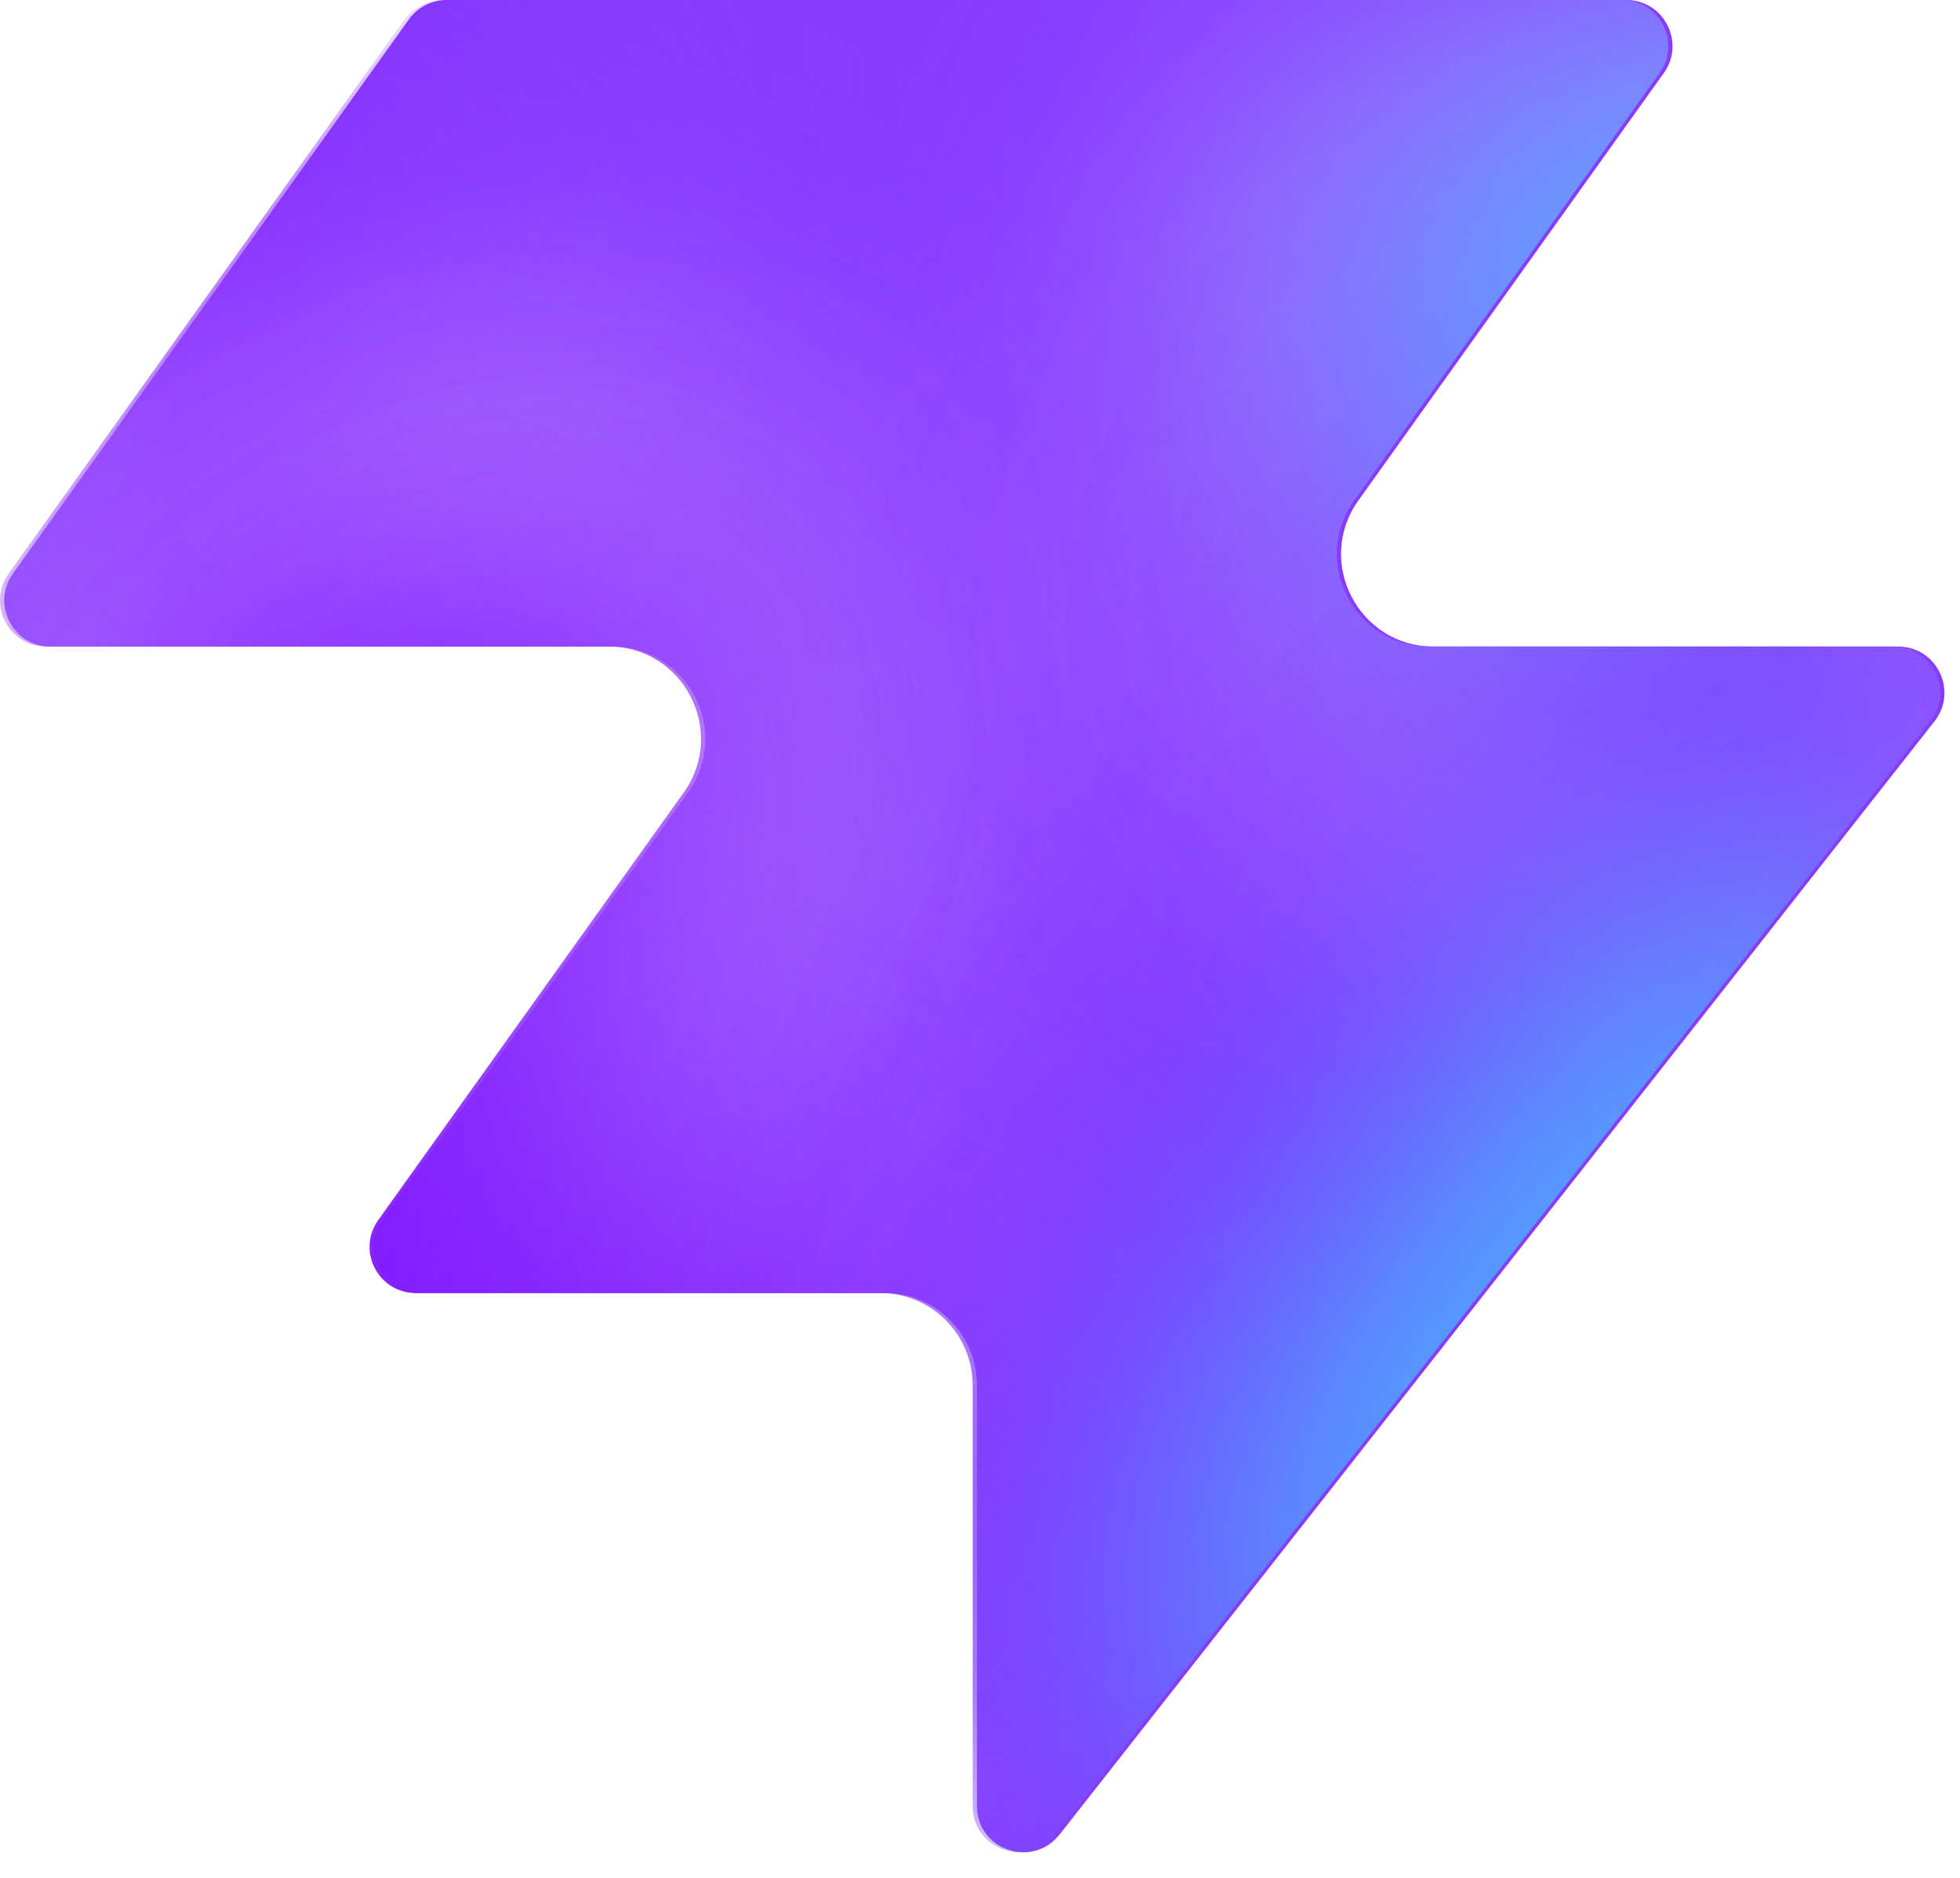
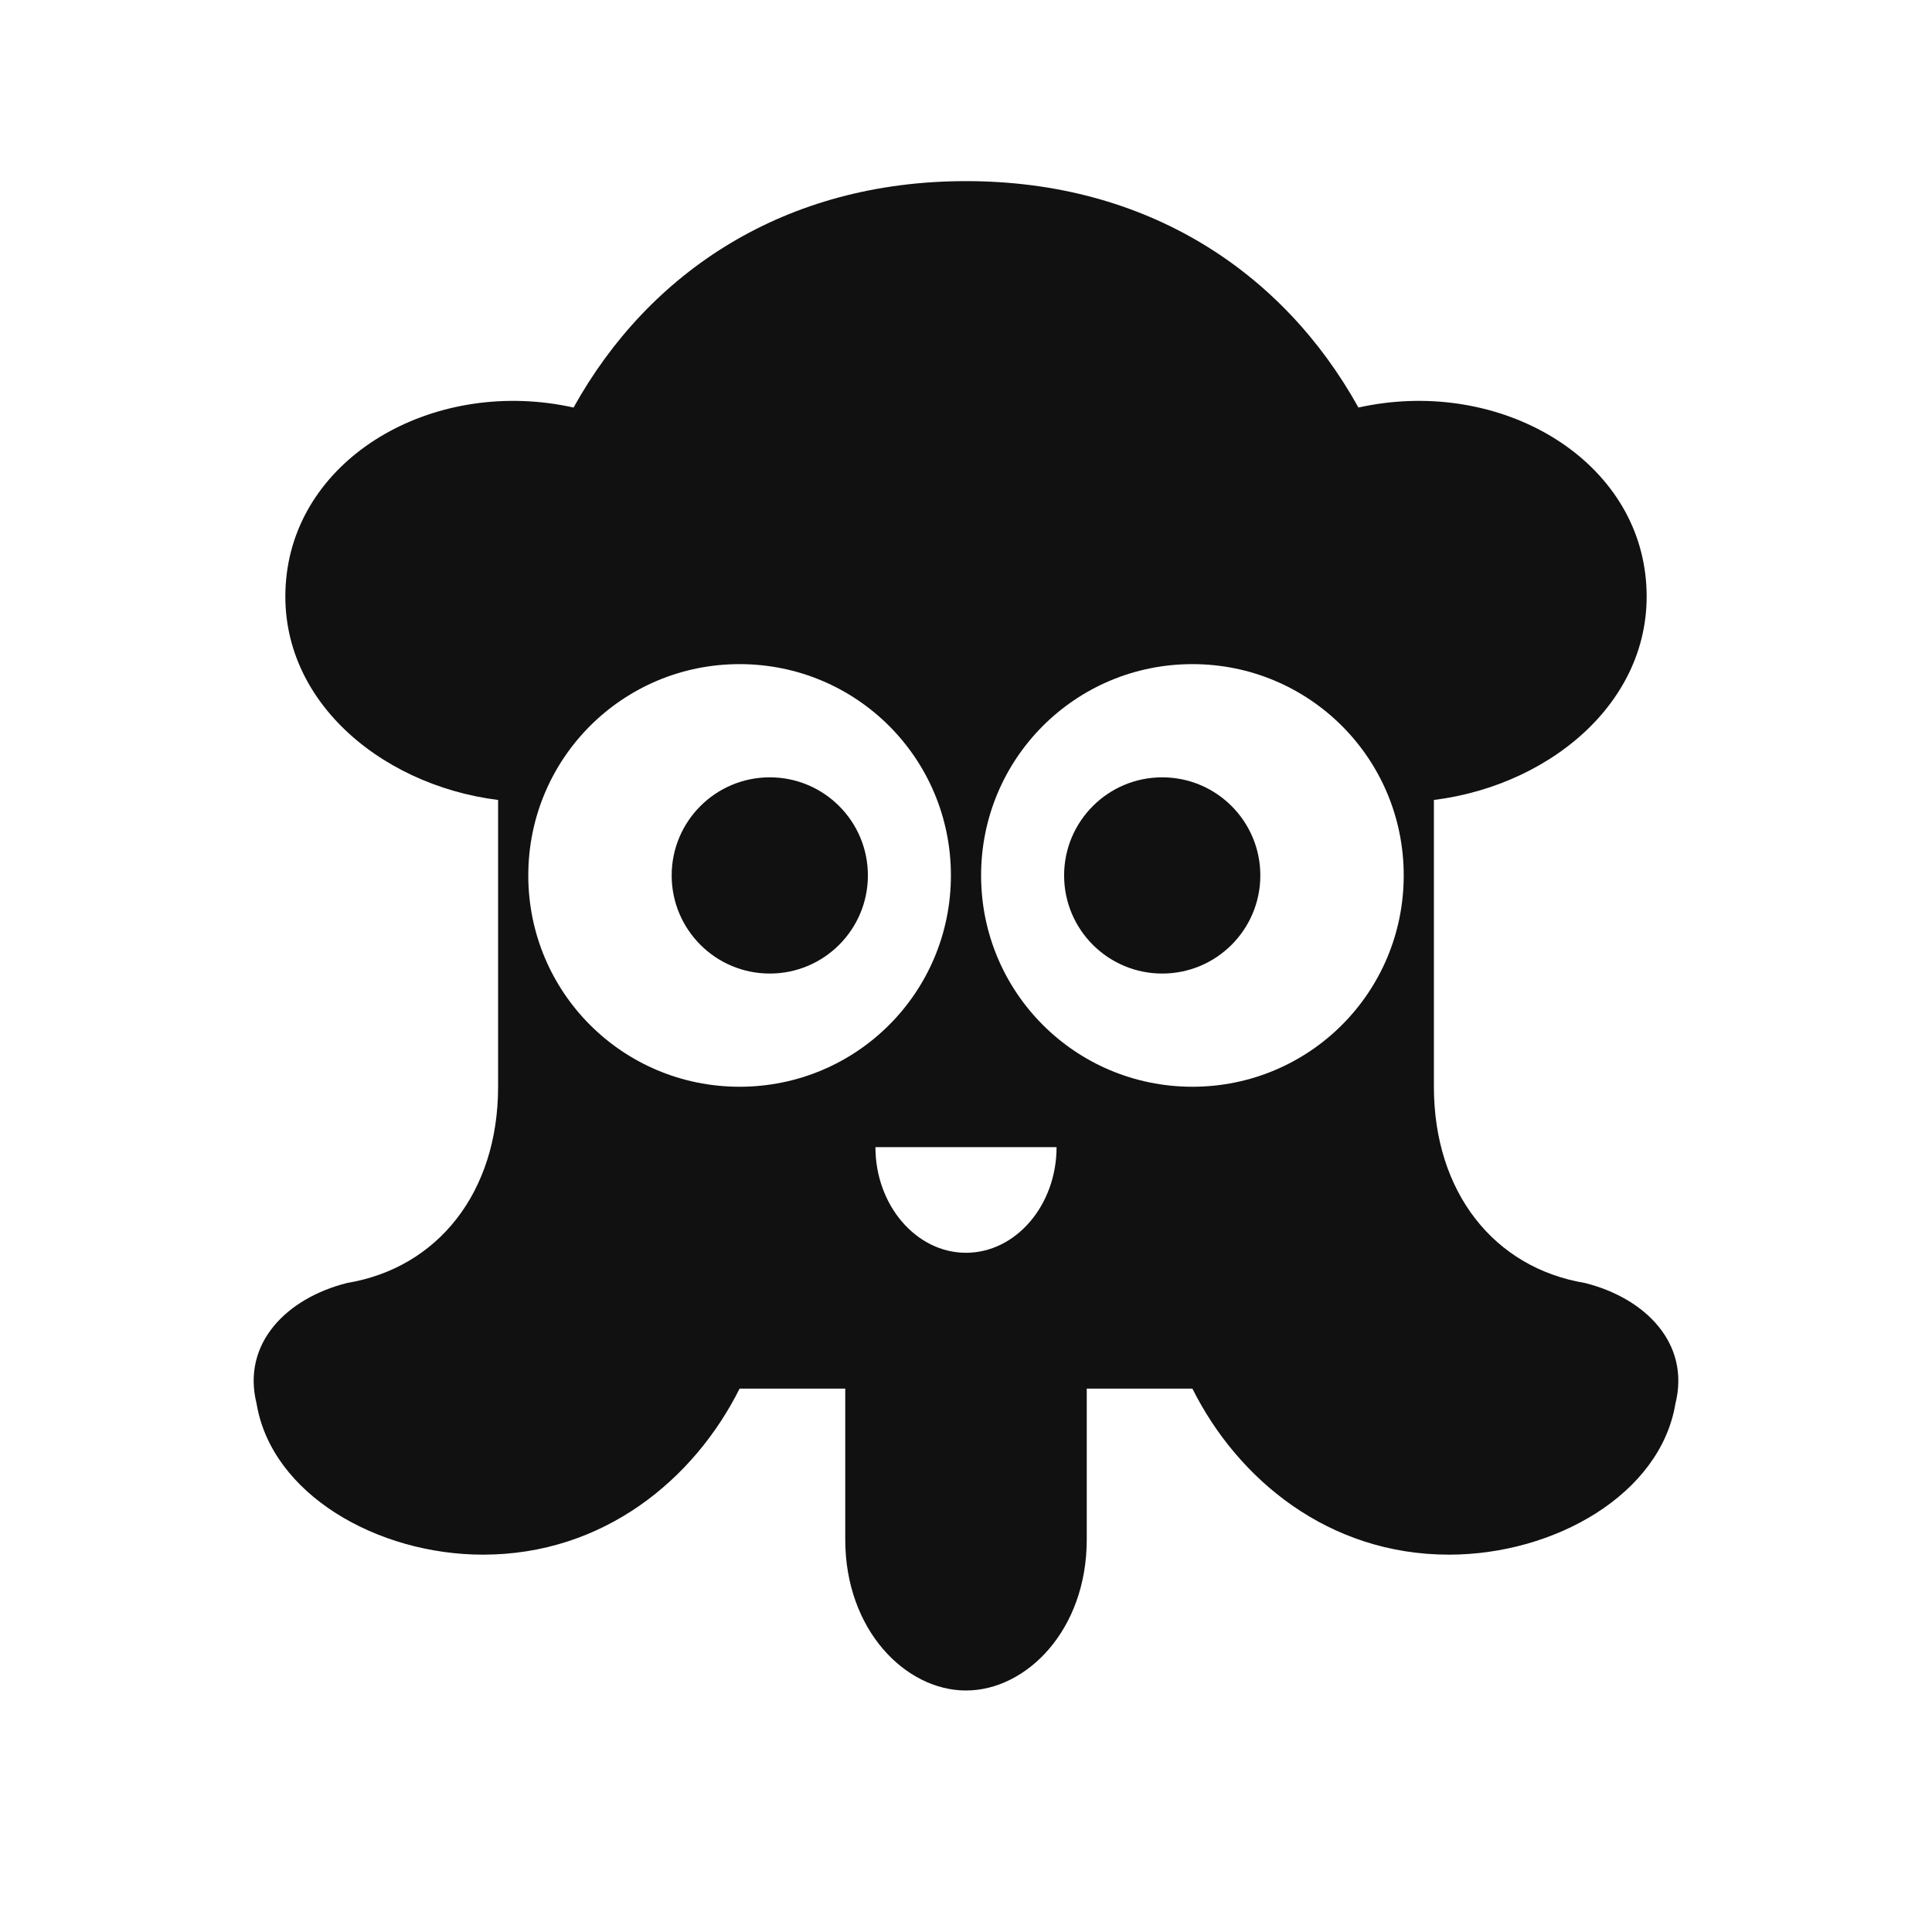
- <svg xmlns="http://www.w3.org/2000/svg" width="48" height="46" fill="none" viewBox="0 0 48 46">
-   <path fill="#863bff" d="M25.946 44.938c-.664.845-2.021.375-2.021-.698V33.937a2.26 2.26 0 0 0-2.262-2.262H10.287c-.92 0-1.456-1.04-.92-1.788l7.48-10.471c1.07-1.497 0-3.578-1.842-3.578H1.237c-.92 0-1.456-1.04-.92-1.788L10.013.474c.214-.297.556-.474.92-.474h28.894c.92 0 1.456 1.04.92 1.788l-7.48 10.471c-1.07 1.498 0 3.579 1.842 3.579h11.377c.943 0 1.473 1.088.89 1.83L25.947 44.94z" style="fill:#863bff;fill:color(display-p3 .525 .23 1);fill-opacity:1" />
-   <mask id="a" width="48" height="46" x="0" y="0" maskUnits="userSpaceOnUse" style="mask-type:alpha">
-     <path fill="#000" d="M25.842 44.938c-.664.844-2.021.375-2.021-.698V33.937a2.26 2.26 0 0 0-2.262-2.262H10.183c-.92 0-1.456-1.04-.92-1.788l7.48-10.471c1.07-1.498 0-3.579-1.842-3.579H1.133c-.92 0-1.456-1.04-.92-1.787L9.91.473c.214-.297.556-.474.92-.474h28.894c.92 0 1.456 1.04.92 1.788l-7.48 10.471c-1.07 1.498 0 3.578 1.842 3.578h11.377c.943 0 1.473 1.088.89 1.832L25.843 44.94z" style="fill:#000;fill-opacity:1" />
-   </mask>
-   <g mask="url(#a)">
-     <g filter="url(#b)">
-       <ellipse cx="5.508" cy="14.704" fill="#ede6ff" rx="5.508" ry="14.704" style="fill:#ede6ff;fill:color(display-p3 .927 .903 1);fill-opacity:1" transform="matrix(.00324 1 1 -.00324 -4.47 31.516)" />
-     </g>
-     <g filter="url(#c)">
-       <ellipse cx="10.399" cy="29.851" fill="#ede6ff" rx="10.399" ry="29.851" style="fill:#ede6ff;fill:color(display-p3 .927 .903 1);fill-opacity:1" transform="matrix(.00324 1 1 -.00324 -39.328 7.883)" />
-     </g>
-     <g filter="url(#d)">
-       <ellipse cx="5.508" cy="30.487" fill="#7e14ff" rx="5.508" ry="30.487" style="fill:#7e14ff;fill:color(display-p3 .492 .077 1);fill-opacity:1" transform="rotate(89.814 -25.913 -14.639)scale(1 -1)" />
-     </g>
-     <g filter="url(#e)">
-       <ellipse cx="5.508" cy="30.599" fill="#7e14ff" rx="5.508" ry="30.599" style="fill:#7e14ff;fill:color(display-p3 .492 .077 1);fill-opacity:1" transform="rotate(89.814 -32.644 -3.334)scale(1 -1)" />
-     </g>
-     <g filter="url(#f)">
-       <ellipse cx="5.508" cy="30.599" fill="#7e14ff" rx="5.508" ry="30.599" style="fill:#7e14ff;fill:color(display-p3 .492 .077 1);fill-opacity:1" transform="matrix(.00324 1 1 -.00324 -34.34 30.47)" />
-     </g>
-     <g filter="url(#g)">
-       <ellipse cx="14.072" cy="22.078" fill="#ede6ff" rx="14.072" ry="22.078" style="fill:#ede6ff;fill:color(display-p3 .927 .903 1);fill-opacity:1" transform="rotate(93.35 24.506 48.493)scale(-1 1)" />
-     </g>
-     <g filter="url(#h)">
-       <ellipse cx="3.47" cy="21.501" fill="#7e14ff" rx="3.47" ry="21.501" style="fill:#7e14ff;fill:color(display-p3 .492 .077 1);fill-opacity:1" transform="rotate(89.009 28.708 47.59)scale(-1 1)" />
-     </g>
-     <g filter="url(#i)">
-       <ellipse cx="3.47" cy="21.501" fill="#7e14ff" rx="3.47" ry="21.501" style="fill:#7e14ff;fill:color(display-p3 .492 .077 1);fill-opacity:1" transform="rotate(89.009 28.708 47.59)scale(-1 1)" />
-     </g>
-     <g filter="url(#j)">
-       <ellipse cx=".387" cy="8.972" fill="#7e14ff" rx="4.407" ry="29.108" style="fill:#7e14ff;fill:color(display-p3 .492 .077 1);fill-opacity:1" transform="rotate(39.51 .387 8.972)" />
-     </g>
-     <g filter="url(#k)">
-       <ellipse cx="47.523" cy="-6.092" fill="#7e14ff" rx="4.407" ry="29.108" style="fill:#7e14ff;fill:color(display-p3 .492 .077 1);fill-opacity:1" transform="rotate(37.892 47.523 -6.092)" />
-     </g>
-     <g filter="url(#l)">
-       <ellipse cx="41.412" cy="6.333" fill="#47bfff" rx="5.971" ry="9.665" style="fill:#47bfff;fill:color(display-p3 .28 .748 1);fill-opacity:1" transform="rotate(37.892 41.412 6.333)" />
-     </g>
-     <g filter="url(#m)">
-       <ellipse cx="-1.879" cy="38.332" fill="#7e14ff" rx="4.407" ry="29.108" style="fill:#7e14ff;fill:color(display-p3 .492 .077 1);fill-opacity:1" transform="rotate(37.892 -1.88 38.332)" />
-     </g>
-     <g filter="url(#n)">
-       <ellipse cx="-1.879" cy="38.332" fill="#7e14ff" rx="4.407" ry="29.108" style="fill:#7e14ff;fill:color(display-p3 .492 .077 1);fill-opacity:1" transform="rotate(37.892 -1.88 38.332)" />
-     </g>
-     <g filter="url(#o)">
-       <ellipse cx="35.651" cy="29.907" fill="#7e14ff" rx="4.407" ry="29.108" style="fill:#7e14ff;fill:color(display-p3 .492 .077 1);fill-opacity:1" transform="rotate(37.892 35.651 29.907)" />
-     </g>
-     <g filter="url(#p)">
-       <ellipse cx="38.418" cy="32.4" fill="#47bfff" rx="5.971" ry="15.297" style="fill:#47bfff;fill:color(display-p3 .28 .748 1);fill-opacity:1" transform="rotate(37.892 38.418 32.4)" />
-     </g>
-   </g>
-   <defs>
-     <filter id="b" width="60.045" height="41.654" x="-19.77" y="16.149" color-interpolation-filters="sRGB" filterUnits="userSpaceOnUse">
-       <feFlood flood-opacity="0" result="BackgroundImageFix" />
-       <feBlend in="SourceGraphic" in2="BackgroundImageFix" result="shape" />
-       <feGaussianBlur result="effect1_foregroundBlur_2002_17158" stdDeviation="7.659" />
-     </filter>
-     <filter id="c" width="90.34" height="51.437" x="-54.613" y="-7.533" color-interpolation-filters="sRGB" filterUnits="userSpaceOnUse">
-       <feFlood flood-opacity="0" result="BackgroundImageFix" />
-       <feBlend in="SourceGraphic" in2="BackgroundImageFix" result="shape" />
-       <feGaussianBlur result="effect1_foregroundBlur_2002_17158" stdDeviation="7.659" />
-     </filter>
-     <filter id="d" width="79.355" height="29.4" x="-49.64" y="2.03" color-interpolation-filters="sRGB" filterUnits="userSpaceOnUse">
-       <feFlood flood-opacity="0" result="BackgroundImageFix" />
-       <feBlend in="SourceGraphic" in2="BackgroundImageFix" result="shape" />
-       <feGaussianBlur result="effect1_foregroundBlur_2002_17158" stdDeviation="4.596" />
-     </filter>
-     <filter id="e" width="79.579" height="29.4" x="-45.045" y="20.029" color-interpolation-filters="sRGB" filterUnits="userSpaceOnUse">
-       <feFlood flood-opacity="0" result="BackgroundImageFix" />
-       <feBlend in="SourceGraphic" in2="BackgroundImageFix" result="shape" />
-       <feGaussianBlur result="effect1_foregroundBlur_2002_17158" stdDeviation="4.596" />
-     </filter>
-     <filter id="f" width="79.579" height="29.4" x="-43.513" y="21.178" color-interpolation-filters="sRGB" filterUnits="userSpaceOnUse">
-       <feFlood flood-opacity="0" result="BackgroundImageFix" />
-       <feBlend in="SourceGraphic" in2="BackgroundImageFix" result="shape" />
-       <feGaussianBlur result="effect1_foregroundBlur_2002_17158" stdDeviation="4.596" />
-     </filter>
-     <filter id="g" width="74.749" height="58.852" x="15.756" y="-17.901" color-interpolation-filters="sRGB" filterUnits="userSpaceOnUse">
-       <feFlood flood-opacity="0" result="BackgroundImageFix" />
-       <feBlend in="SourceGraphic" in2="BackgroundImageFix" result="shape" />
-       <feGaussianBlur result="effect1_foregroundBlur_2002_17158" stdDeviation="7.659" />
-     </filter>
-     <filter id="h" width="61.377" height="25.362" x="23.548" y="2.284" color-interpolation-filters="sRGB" filterUnits="userSpaceOnUse">
-       <feFlood flood-opacity="0" result="BackgroundImageFix" />
-       <feBlend in="SourceGraphic" in2="BackgroundImageFix" result="shape" />
-       <feGaussianBlur result="effect1_foregroundBlur_2002_17158" stdDeviation="4.596" />
-     </filter>
-     <filter id="i" width="61.377" height="25.362" x="23.548" y="2.284" color-interpolation-filters="sRGB" filterUnits="userSpaceOnUse">
-       <feFlood flood-opacity="0" result="BackgroundImageFix" />
-       <feBlend in="SourceGraphic" in2="BackgroundImageFix" result="shape" />
-       <feGaussianBlur result="effect1_foregroundBlur_2002_17158" stdDeviation="4.596" />
-     </filter>
-     <filter id="j" width="56.045" height="63.649" x="-27.636" y="-22.853" color-interpolation-filters="sRGB" filterUnits="userSpaceOnUse">
-       <feFlood flood-opacity="0" result="BackgroundImageFix" />
-       <feBlend in="SourceGraphic" in2="BackgroundImageFix" result="shape" />
-       <feGaussianBlur result="effect1_foregroundBlur_2002_17158" stdDeviation="4.596" />
-     </filter>
-     <filter id="k" width="54.814" height="64.646" x="20.116" y="-38.415" color-interpolation-filters="sRGB" filterUnits="userSpaceOnUse">
-       <feFlood flood-opacity="0" result="BackgroundImageFix" />
-       <feBlend in="SourceGraphic" in2="BackgroundImageFix" result="shape" />
-       <feGaussianBlur result="effect1_foregroundBlur_2002_17158" stdDeviation="4.596" />
-     </filter>
-     <filter id="l" width="33.541" height="35.313" x="24.641" y="-11.323" color-interpolation-filters="sRGB" filterUnits="userSpaceOnUse">
-       <feFlood flood-opacity="0" result="BackgroundImageFix" />
-       <feBlend in="SourceGraphic" in2="BackgroundImageFix" result="shape" />
-       <feGaussianBlur result="effect1_foregroundBlur_2002_17158" stdDeviation="4.596" />
-     </filter>
-     <filter id="m" width="54.814" height="64.646" x="-29.286" y="6.009" color-interpolation-filters="sRGB" filterUnits="userSpaceOnUse">
-       <feFlood flood-opacity="0" result="BackgroundImageFix" />
-       <feBlend in="SourceGraphic" in2="BackgroundImageFix" result="shape" />
-       <feGaussianBlur result="effect1_foregroundBlur_2002_17158" stdDeviation="4.596" />
-     </filter>
-     <filter id="n" width="54.814" height="64.646" x="-29.286" y="6.009" color-interpolation-filters="sRGB" filterUnits="userSpaceOnUse">
-       <feFlood flood-opacity="0" result="BackgroundImageFix" />
-       <feBlend in="SourceGraphic" in2="BackgroundImageFix" result="shape" />
-       <feGaussianBlur result="effect1_foregroundBlur_2002_17158" stdDeviation="4.596" />
-     </filter>
-     <filter id="o" width="54.814" height="64.646" x="8.244" y="-2.416" color-interpolation-filters="sRGB" filterUnits="userSpaceOnUse">
-       <feFlood flood-opacity="0" result="BackgroundImageFix" />
-       <feBlend in="SourceGraphic" in2="BackgroundImageFix" result="shape" />
-       <feGaussianBlur result="effect1_foregroundBlur_2002_17158" stdDeviation="4.596" />
-     </filter>
-     <filter id="p" width="39.409" height="43.623" x="18.713" y="10.588" color-interpolation-filters="sRGB" filterUnits="userSpaceOnUse">
-       <feFlood flood-opacity="0" result="BackgroundImageFix" />
-       <feBlend in="SourceGraphic" in2="BackgroundImageFix" result="shape" />
-       <feGaussianBlur result="effect1_foregroundBlur_2002_17158" stdDeviation="4.596" />
-     </filter>
-   </defs>
+ <svg xmlns="http://www.w3.org/2000/svg" viewBox="0 0 256 256" width="256" height="256" fill="none">
+   <path fill-rule="evenodd" clip-rule="evenodd" d="     M128 24     C152 24 170 36 180 54     C198 50 216 60 218 76     C220 92 206 104 190 106     L190 144     C190 158 198 168 210 170     C218 172 224 178 222 186     C220 198 206 206 192 206     C176 206 164 196 158 184     L144 184     L144 204     C144 216 136 224 128 224     C120 224 112 216 112 204     L112 184     L98 184     C92 196 80 206 64 206     C50 206 36 198 34 186     C32 178 38 172 46 170     C58 168 66 158 66 144     L66 106     C50 104 36 92 38 76     C40 60 58 50 76 54     C86 36 104 24 128 24 Z      M98 88     C82.5 88 70 100.5 70 116     C70 131.5 82.5 144 98 144     C113.5 144 126 131.5 126 116     C126 100.5 113.5 88 98 88 Z      M158 88     C142.5 88 130 100.5 130 116     C130 131.5 142.5 144 158 144     C173.5 144 186 131.5 186 116     C186 100.5 173.5 88 158 88 Z      M116 152     C116 159.7 121.4 166 128 166     C134.6 166 140 159.7 140 152     L116 152 Z   " fill="#111111" />
+   <circle cx="102" cy="116" r="13" fill="#111111" />
+   <circle cx="154" cy="116" r="13" fill="#111111" />
</svg>
